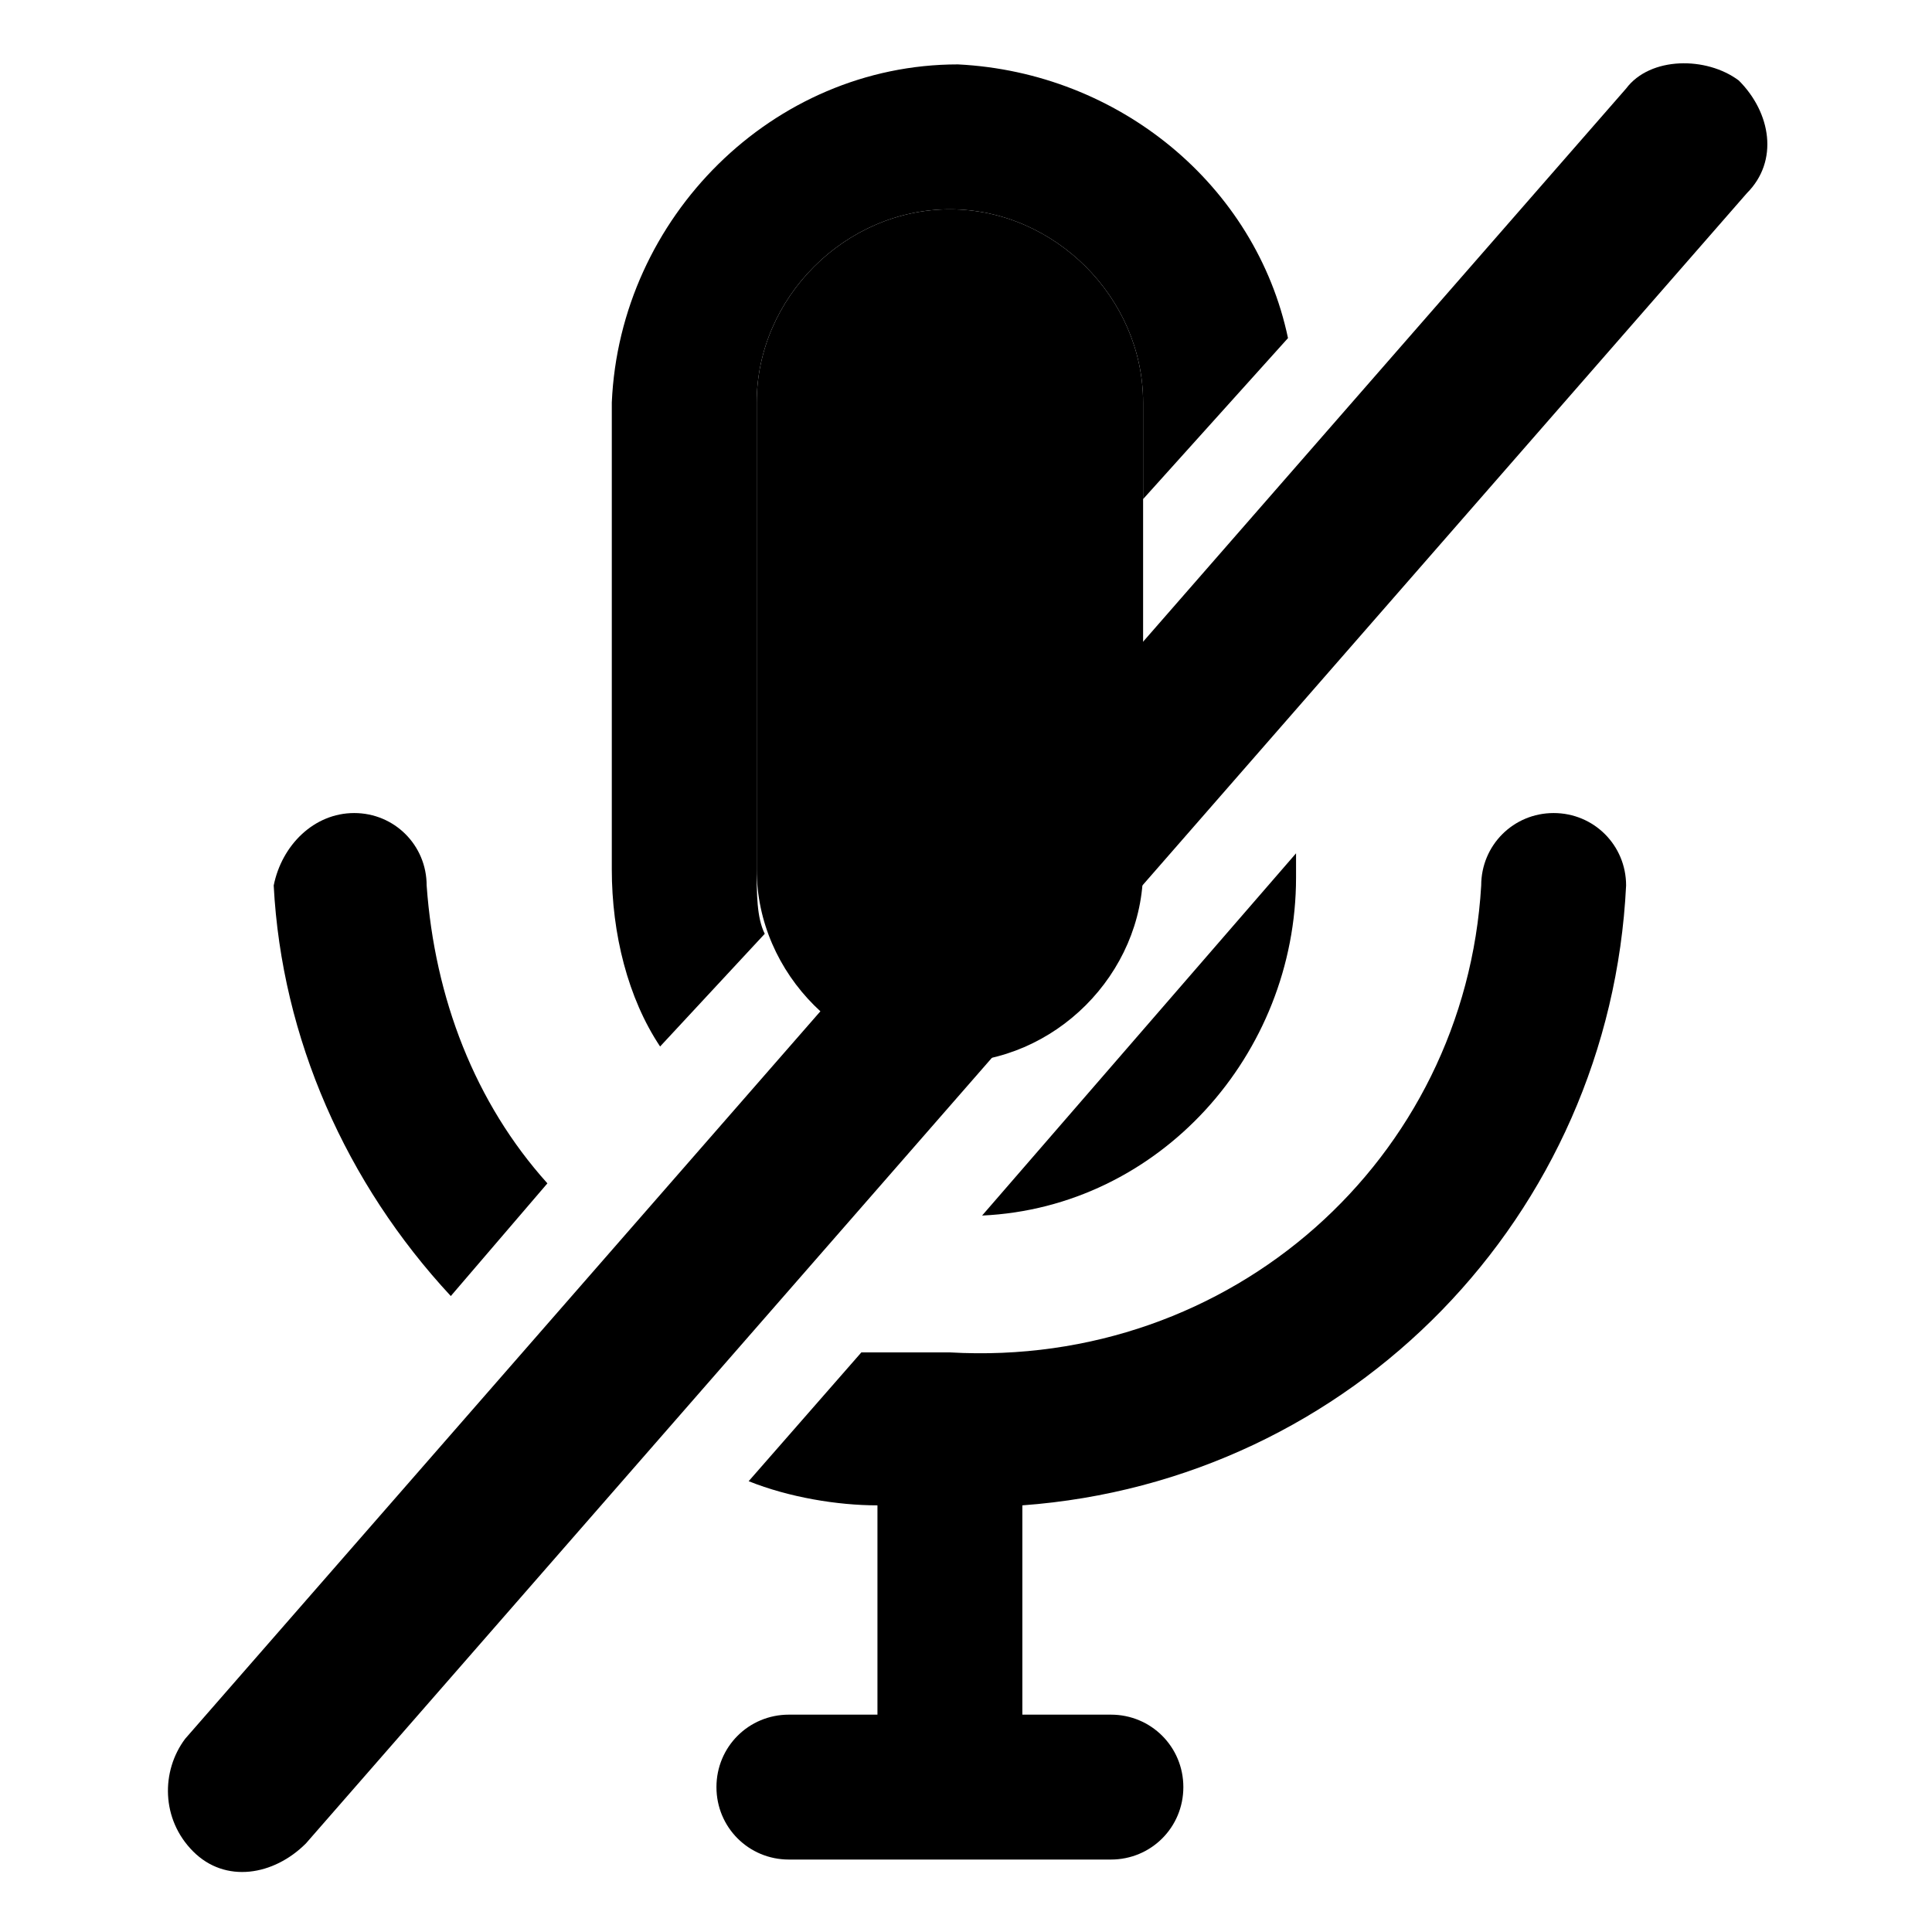
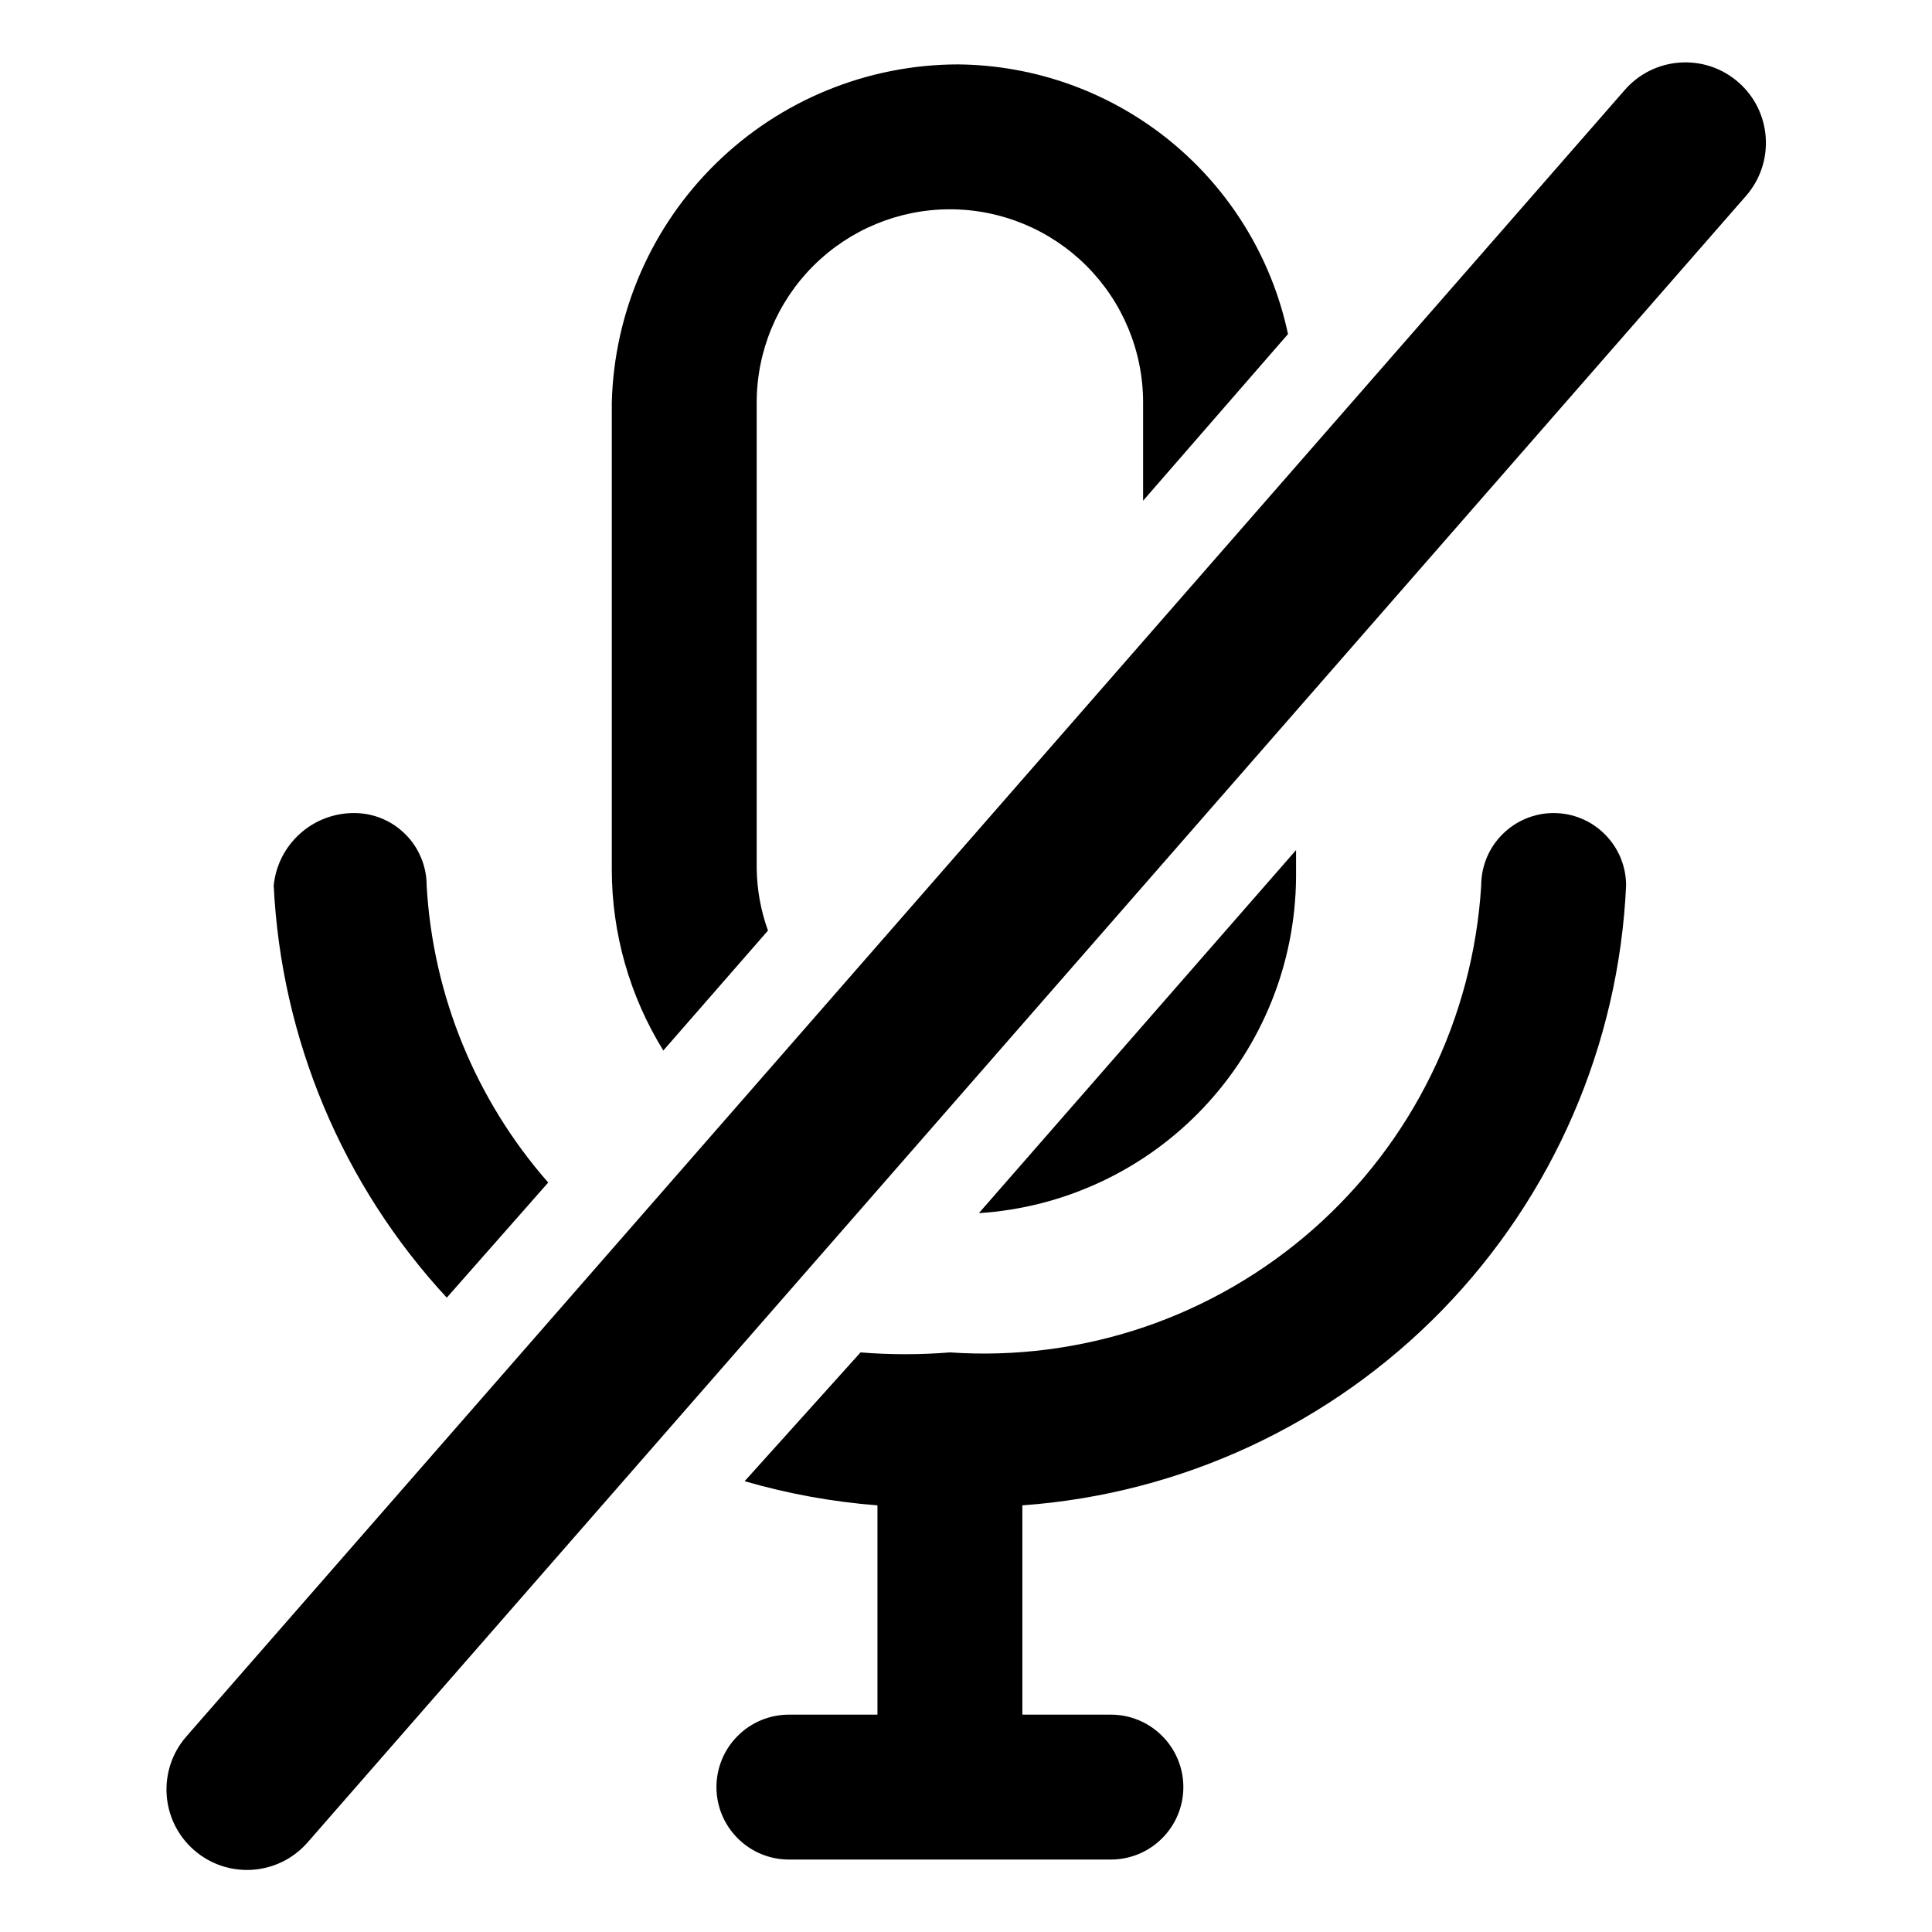
- <svg xmlns="http://www.w3.org/2000/svg" version="1.1" id="레이어_1" x="0px" y="0px" viewBox="0 0 24 24" style="enable-background:new 0 0 24 24;" xml:space="preserve">
-   <path d="M11.8,13.2c1.3,0,2.4-1.1,2.4-2.4V5c0-1.3-1.1-2.4-2.4-2.4S9.4,3.7,9.4,5v5.8C9.4,12.1,10.5,13.2,11.8,13.2z" />
-   <path d="M9.5,11.6c-0.1-0.2-0.1-0.5-0.1-0.8V5c0-1.3,1.1-2.4,2.4-2.4s2.4,1.1,2.4,2.4v1.2L16,4.2c-0.4-1.9-2.1-3.3-4.1-3.4  C9.6,0.8,7.7,2.7,7.6,5v5.8c0,0.8,0.2,1.6,0.6,2.2L9.5,11.6z" />
-   <path d="M12.2,15.1c2.2-0.1,3.9-2,3.9-4.2v-0.3L12.2,15.1z" />
-   <path d="M6.8,14.7c-0.9-1-1.4-2.3-1.5-3.7c0-0.5-0.4-0.9-0.9-0.9c-0.5,0-0.9,0.4-1,0.9c0.1,1.9,0.9,3.7,2.2,5.1L6.8,14.7z" />
-   <path d="M19.3,10.1c-0.5,0-0.9,0.4-0.9,0.9c-0.2,3.4-3.1,6-6.6,5.8c0,0,0,0,0,0c-0.4,0-0.7,0-1.1,0l-1.4,1.6  c0.5,0.2,1.1,0.3,1.6,0.3v2.6H9.8c-0.5,0-0.9,0.4-0.9,0.9c0,0.5,0.4,0.9,0.9,0.9h4c0.5,0,0.9-0.4,0.9-0.9c0-0.5-0.4-0.9-0.9-0.9  h-1.1v-2.6c4.1-0.3,7.3-3.6,7.5-7.7C20.2,10.5,19.8,10.1,19.3,10.1C19.3,10.1,19.3,10.1,19.3,10.1z" />
-   <path d="M21.6,1L21.6,1c0.4,0.4,0.5,1,0.1,1.4L3.8,22.9c-0.4,0.4-1,0.5-1.4,0.1l0,0C2,22.6,2,22,2.3,21.6L20.2,1.1  C20.5,0.7,21.2,0.7,21.6,1z" />
+ <svg xmlns="http://www.w3.org/2000/svg" viewBox="0 0 24 24">
+   <path d="M9.54 11.56C9.452 11.316 9.405 11.059 9.4 10.8V5C9.4 4.363 9.653 3.753 10.103 3.303C10.553 2.853 11.164 2.6 11.8 2.6C12.437 2.6 13.047 2.853 13.497 3.303C13.947 3.753 14.2 4.363 14.2 5V6.22L16 4.15C15.8 3.208 15.284 2.363 14.539 1.754C13.793 1.145 12.863 0.809 11.9 0.8C10.777 0.802 9.7 1.242 8.897 2.027C8.094 2.811 7.629 3.878 7.6 5V10.8C7.6 11.595 7.822 12.374 8.24 13.05L9.54 11.56Z" />
+   <path d="M12.16 15.07C13.222 15.002 14.219 14.534 14.95 13.76C15.681 12.986 16.092 11.964 16.1 10.9V10.56L12.16 15.07Z" />
+   <path d="M6.81 14.69C5.909 13.663 5.377 12.364 5.3 11C5.3 10.882 5.277 10.765 5.231 10.656C5.186 10.546 5.12 10.447 5.036 10.364C4.953 10.28 4.854 10.214 4.744 10.168C4.635 10.123 4.518 10.1 4.4 10.1C4.151 10.099 3.911 10.19 3.726 10.357C3.541 10.523 3.425 10.752 3.4 11C3.493 12.906 4.254 14.719 5.55 16.12L6.81 14.69Z" />
+   <path d="M19.3 10.1C19.061 10.1 18.832 10.195 18.664 10.364C18.495 10.532 18.4 10.761 18.4 11C18.35 11.815 18.14 12.613 17.781 13.346C17.422 14.08 16.921 14.735 16.308 15.274C15.694 15.813 14.98 16.226 14.206 16.488C13.433 16.749 12.615 16.856 11.8 16.8C11.431 16.83 11.059 16.83 10.69 16.8L9.25 18.4C9.788 18.556 10.341 18.657 10.9 18.7V21.3H9.8C9.561 21.3 9.332 21.395 9.164 21.564C8.995 21.732 8.9 21.961 8.9 22.2C8.9 22.439 8.995 22.668 9.164 22.836C9.332 23.005 9.561 23.1 9.8 23.1H13.8C14.039 23.1 14.268 23.005 14.436 22.836C14.605 22.668 14.7 22.439 14.7 22.2C14.7 21.961 14.605 21.732 14.436 21.564C14.268 21.395 14.039 21.3 13.8 21.3H12.7V18.7C14.676 18.558 16.531 17.695 17.914 16.276C19.296 14.856 20.11 12.979 20.2 11C20.2 10.761 20.105 10.532 19.936 10.364C19.768 10.195 19.539 10.1 19.3 10.1Z" />
+   <path d="M21.69 2.433C22.053 2.017 22.011 1.385 21.595 1.022C21.179 0.658 20.547 0.701 20.184 1.117L2.315 21.571C1.952 21.987 1.994 22.619 2.41 22.982C2.826 23.346 3.458 23.303 3.821 22.887L21.69 2.433Z" />
</svg>
